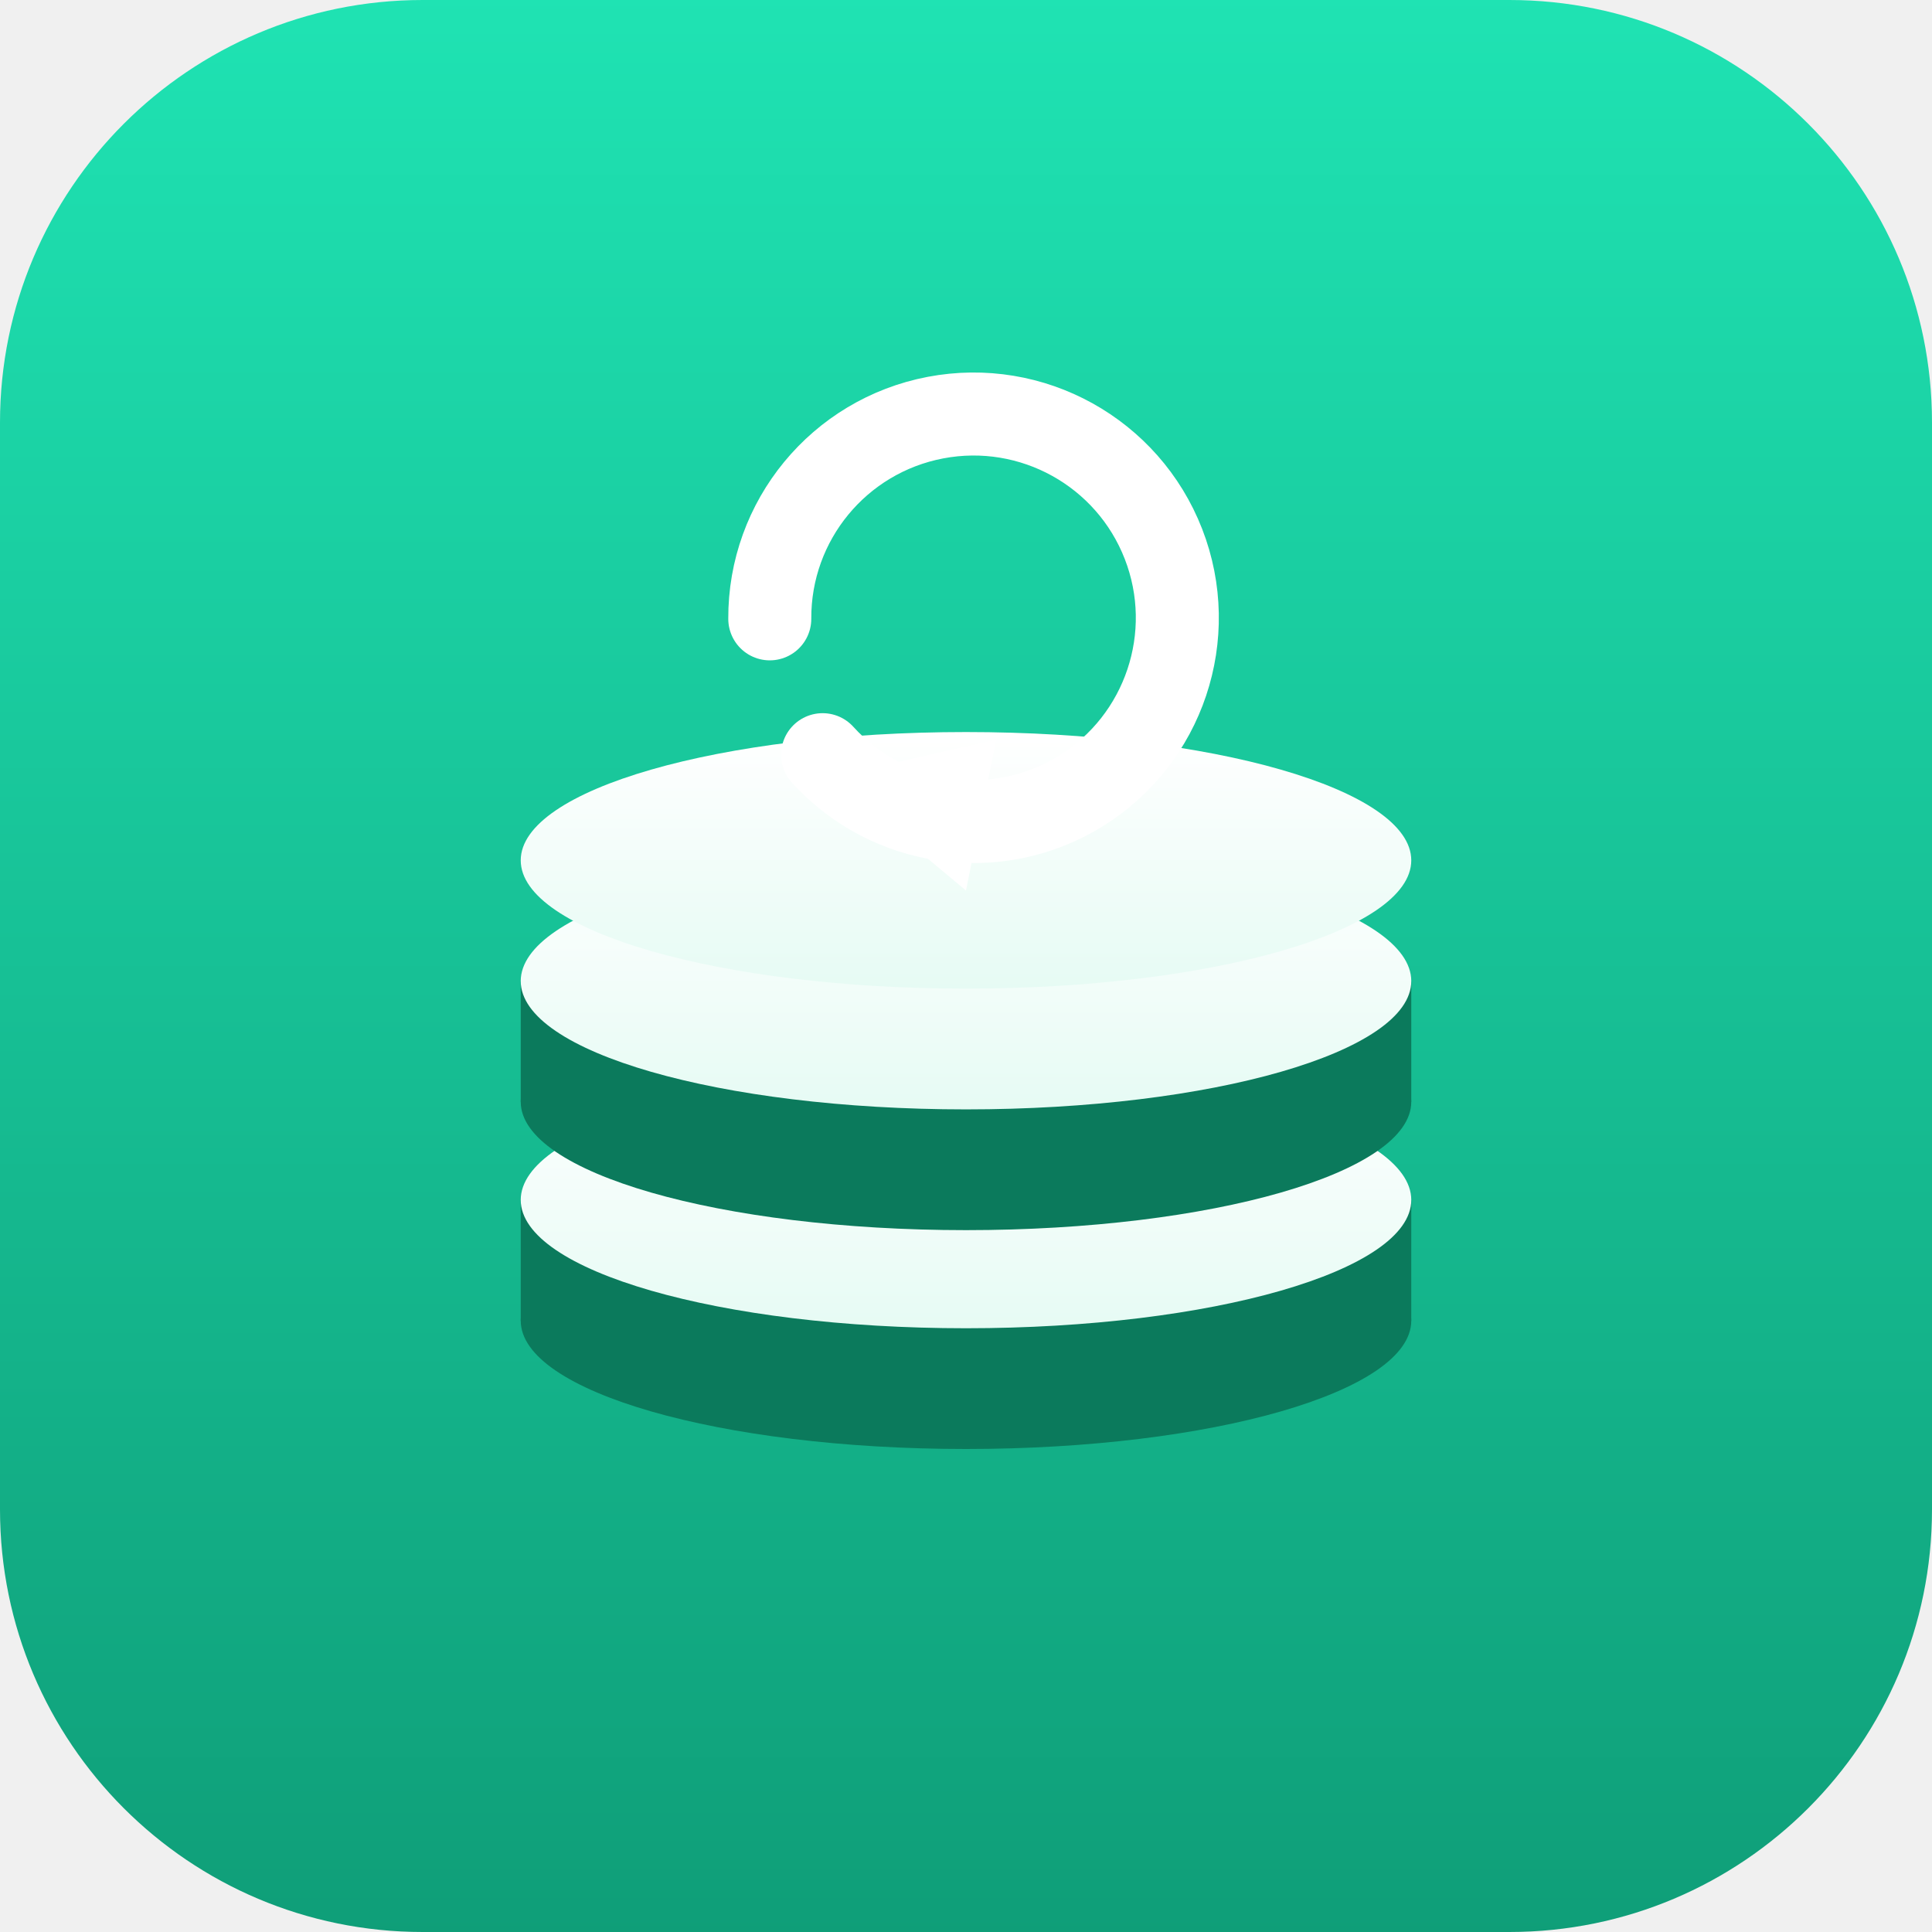
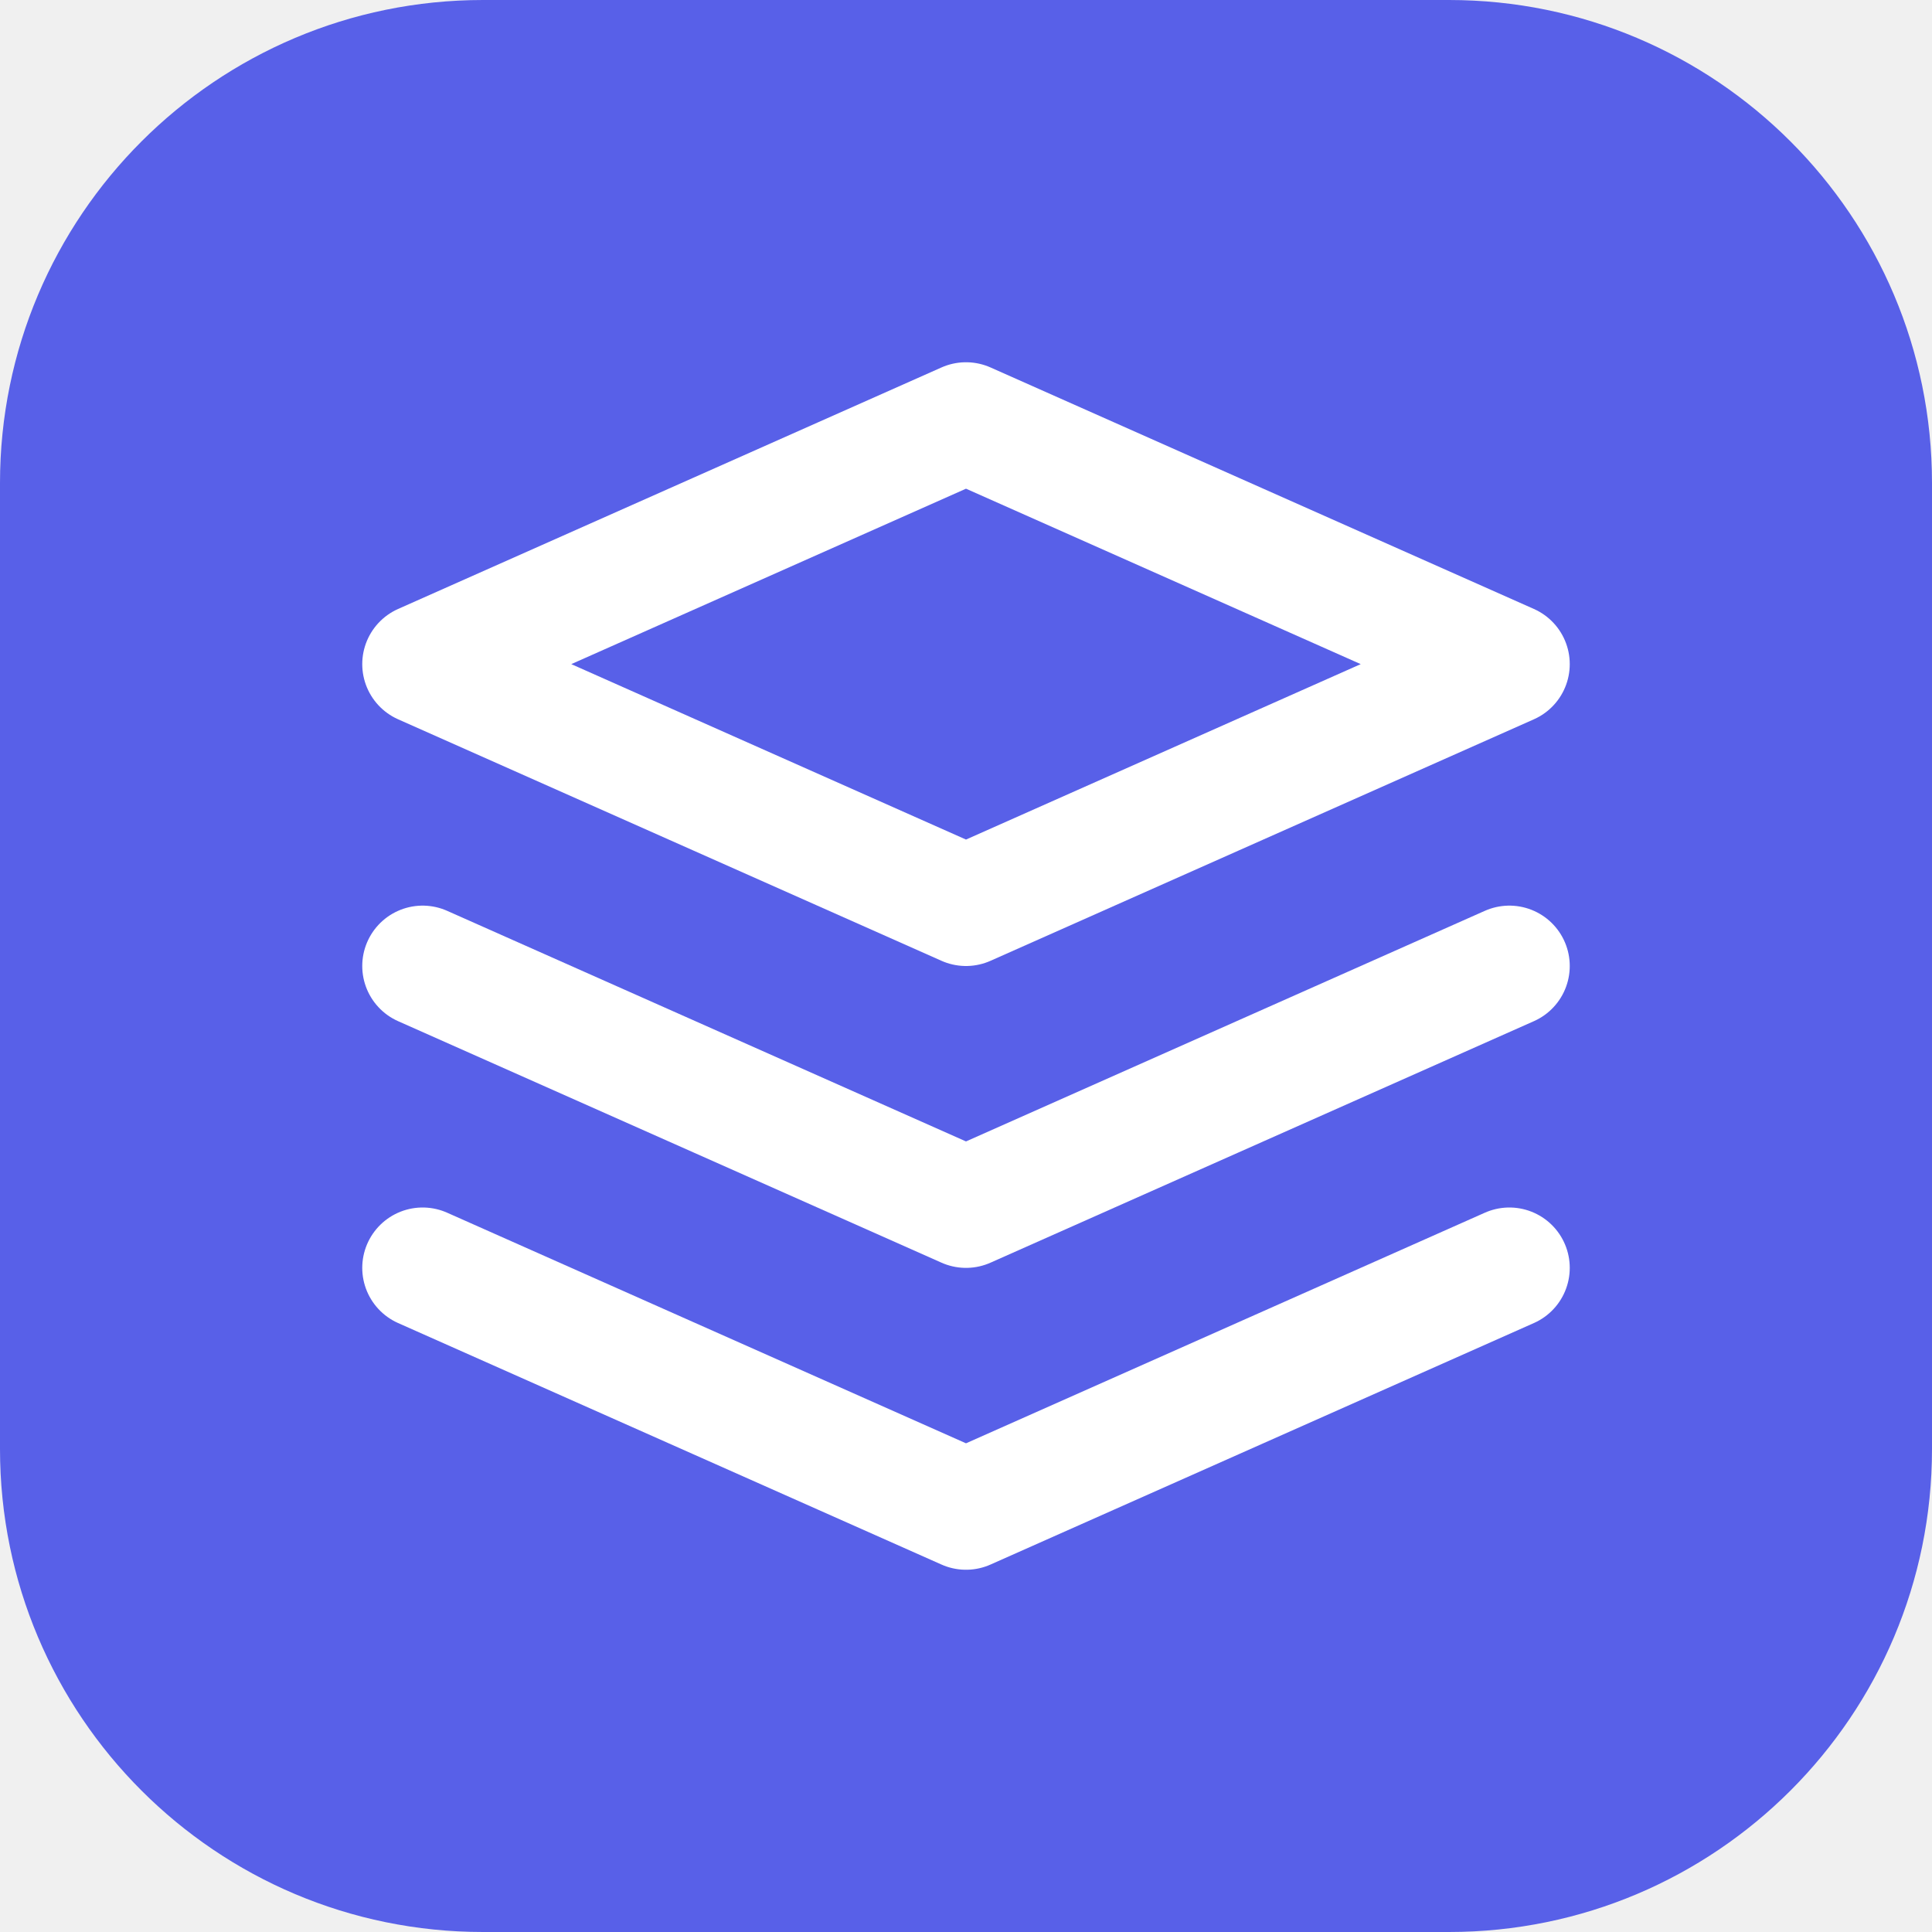
- <svg xmlns="http://www.w3.org/2000/svg" width="512" height="512" viewBox="0 0 512 512">
-   <defs>
-     <linearGradient id="bg" x1="0" y1="0" x2="0" y2="1">
-       <stop offset="0" stop-color="#1fe3b3" />
-       <stop offset="1" stop-color="#0f9e78" />
-     </linearGradient>
-     <linearGradient id="disk" x1="0" y1="0" x2="0" y2="1">
-       <stop offset="0" stop-color="#FFFFFF" />
-       <stop offset="1" stop-color="#E6FBF4" />
-     </linearGradient>
-   </defs>
-   <rect x="0" y="0" width="512" height="512" rx="112" fill="url(#bg)" />
-   <g transform="translate(256 286)">
-     <ellipse cx="0" cy="64" rx="118" ry="34" fill="#0b7a5c" />
-     <rect x="-118" y="32" width="236" height="32" fill="#0b7a5c" />
-     <ellipse cx="0" cy="32" rx="118" ry="34" fill="url(#disk)" />
-     <ellipse cx="0" cy="6" rx="118" ry="34" fill="#0b7a5c" />
-     <rect x="-118" y="-26" width="236" height="32" fill="#0b7a5c" />
-     <ellipse cx="0" cy="-26" rx="118" ry="34" fill="url(#disk)" />
-     <ellipse cx="0" cy="-58" rx="118" ry="34" fill="url(#disk)" />
+ <svg xmlns="http://www.w3.org/2000/svg" viewBox="0 0 32 32">
+   <rect width="32" height="32" rx="8" fill="#5860e8" />
+   <g fill="none" stroke="white" stroke-width="2" stroke-linejoin="round" stroke-linecap="round">
+     <path d="M7 11l9-4 9 4-9 4-9-4z" />
+     <path d="M7 16l9 4 9-4" />
+     <path d="M7 21l9 4 9-4" />
  </g>
-   <g transform="translate(256 150)" fill="none" stroke="#FFFFFF" stroke-width="22" stroke-linecap="round">
-     <path d="M -52 14 A 54 54 0 1 1 -38 50" />
-   </g>
-   <polygon points="256,236 220,206 264,196" fill="#FFFFFF" />
</svg>
